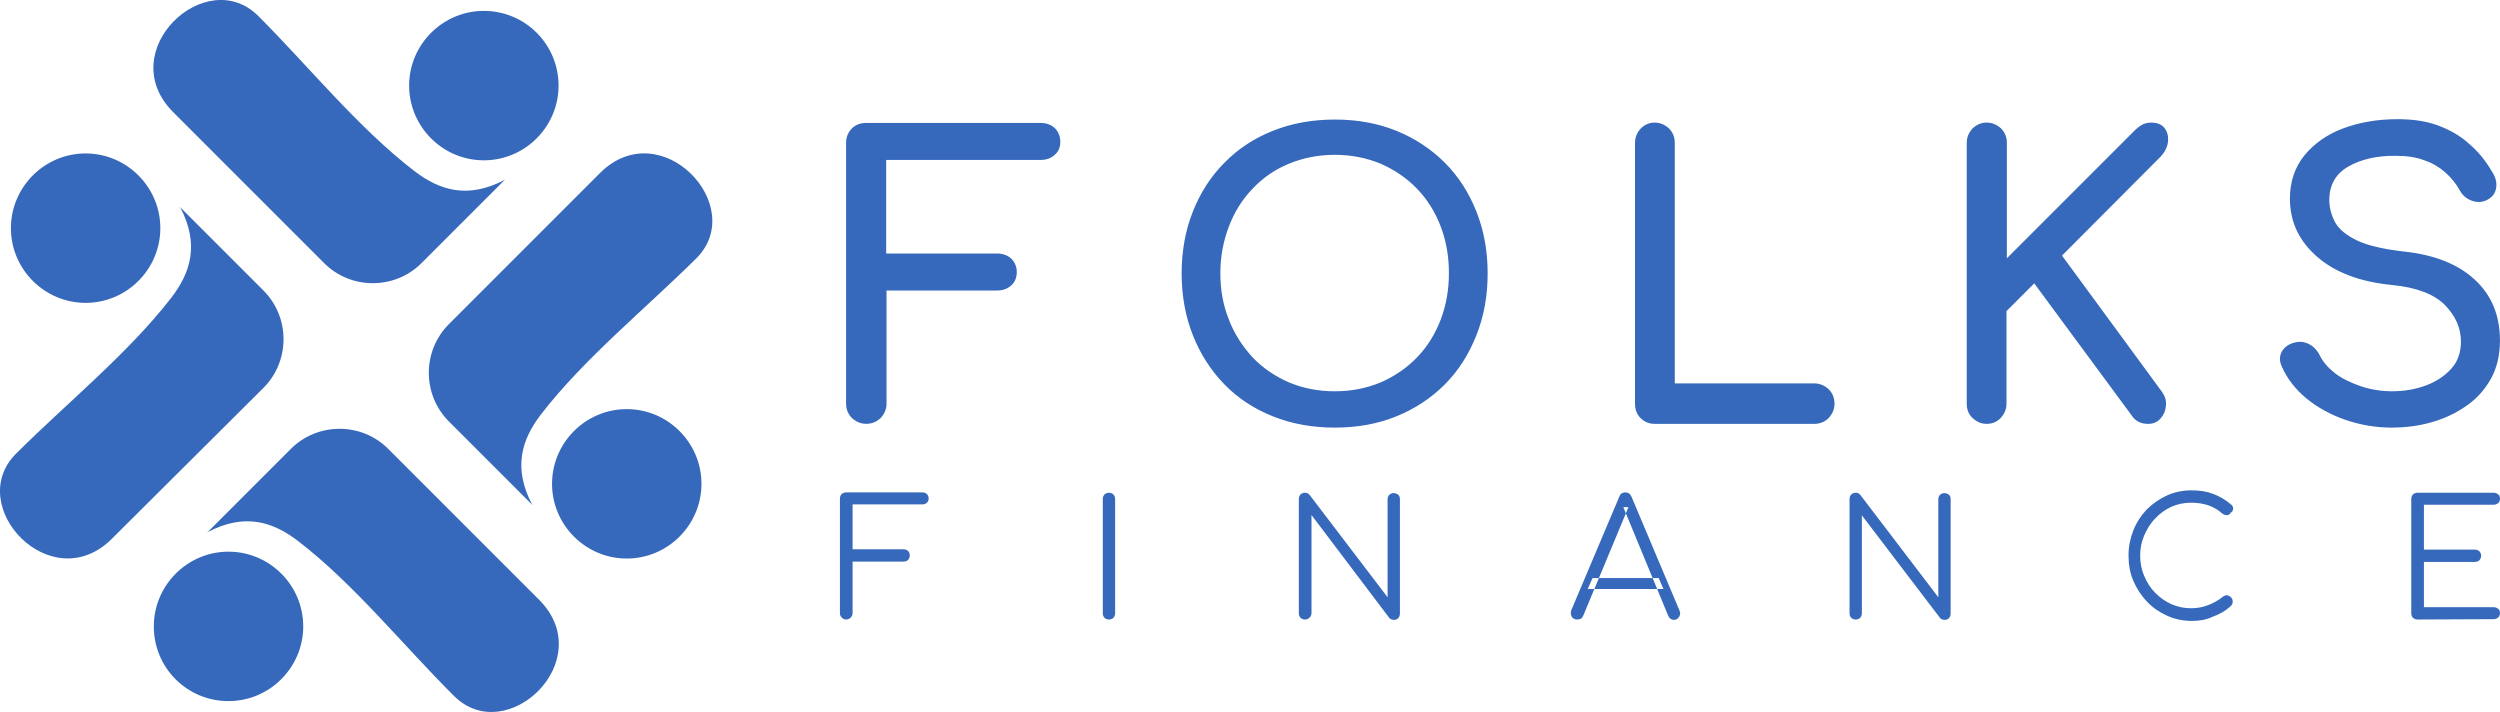
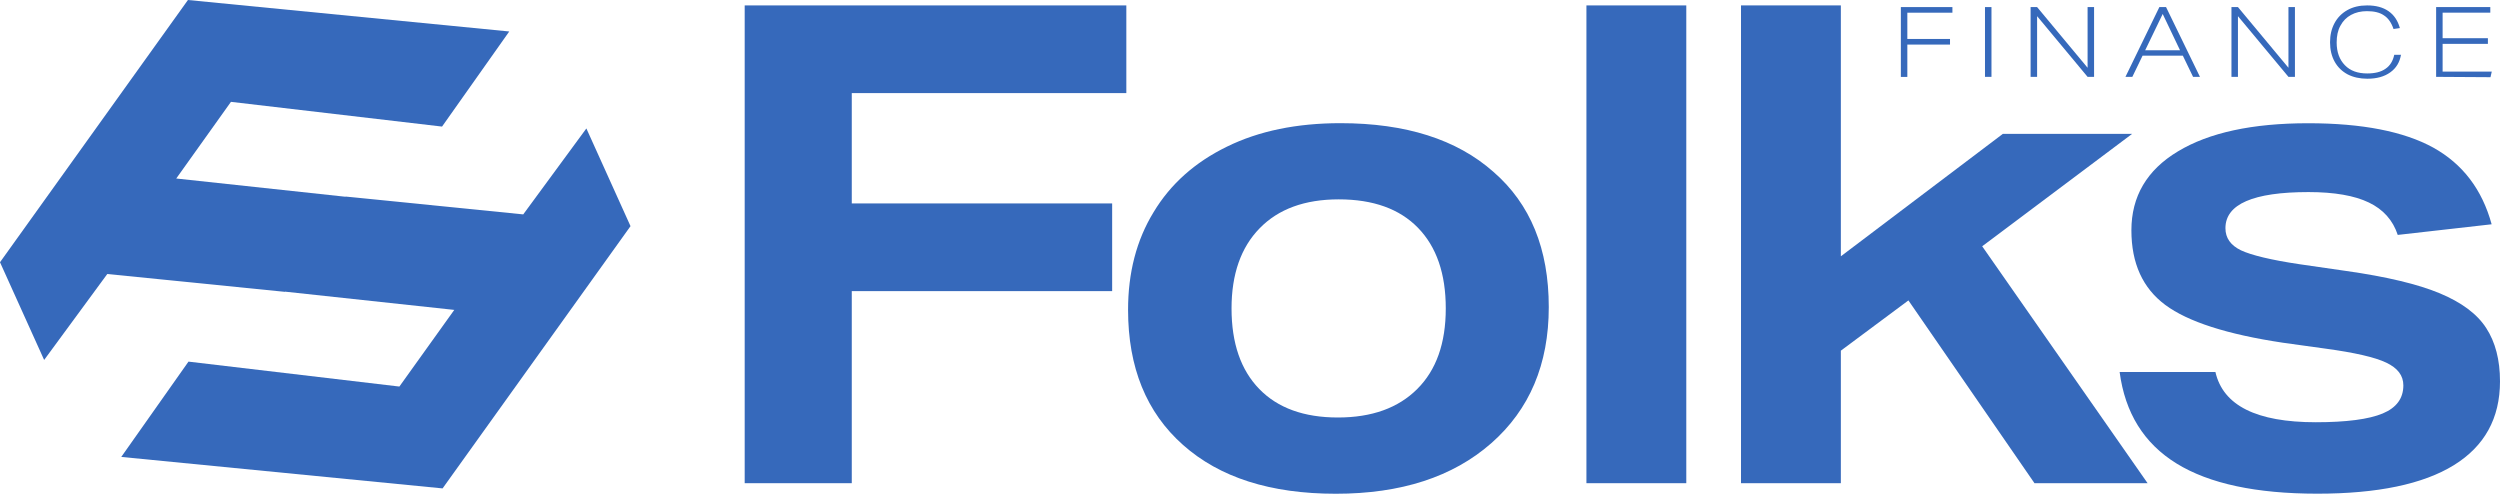
- <svg xmlns="http://www.w3.org/2000/svg" viewBox="24.88 109.27 1448.23 412.45">
-   <g fill="#3669bb" fill-rule="evenodd">
-     <path d="M305.17 115.58c-23.82 0-43.28 19.46-43.28 43.28s19.46 43.28 43.28 43.28 43.28-19.46 43.28-43.28-19.26-43.28-43.28-43.28Zm-130.63 2.98c28.79 28.79 57.97 64.92 90.33 89.74 14.49 11.12 30.77 16.48 52.41 5.16.2.2.2-1.59 0 0l-48.24 48.24c-15.49 15.49-40.9 15.49-56.38 0l-87.55-87.55c-34.94-35.14 19.06-85.96 49.43-55.59Zm-17.28 396.85c23.82 0 43.28-19.46 43.28-43.28s-19.46-43.28-43.28-43.28-43.28 19.46-43.28 43.28c0 24.02 19.26 43.28 43.28 43.28Zm130.63-2.98c-28.99-28.79-57.97-64.92-90.33-89.74-14.49-11.12-30.77-16.48-52.41-5.16-.2-.2-.2 1.59 0 0l48.24-48.24c15.49-15.49 40.9-15.49 56.38 0l87.55 87.55c34.74 35.14-19.06 85.96-49.43 55.59Zm143.34-122.88c0-23.82-19.46-43.28-43.28-43.28s-43.28 19.46-43.28 43.28 19.46 43.28 43.28 43.28 43.28-19.46 43.28-43.28Zm-2.98-130.63c-28.99 28.79-64.92 57.97-89.93 90.33-11.12 14.49-16.48 30.77-5.16 52.41-.2.2 1.59.2 0 0l-48.24-48.24c-15.49-15.49-15.49-40.9 0-56.38l87.55-87.55c35.14-34.94 86.16 19.06 55.79 49.43ZM31.2 241.44c0 23.82 19.46 43.28 43.28 43.28s43.28-19.46 43.28-43.28-19.46-43.28-43.28-43.28-43.28 19.46-43.28 43.28Zm2.98 130.63c28.79-28.79 64.92-57.97 89.93-90.33 11.12-14.49 16.48-30.77 5.16-52.41.2-.2-1.59-.2 0 0l48.24 48.24c15.49 15.49 15.49 40.9 0 56.38L89.76 421.3c-35.14 35.14-85.96-18.86-55.59-49.24Z" class="cls-2" />
-     <path d="M526.73 354.8c-3.18 0-5.96-1.19-8.34-3.38-2.18-2.18-3.38-4.96-3.38-8.34V192c0-3.38 1.19-6.15 3.38-8.34s4.96-3.18 8.34-3.18h100.85c3.38 0 6.15.99 8.34 2.98 1.99 1.99 3.18 4.76 3.18 7.94s-.99 5.56-3.18 7.54-4.76 2.98-8.34 2.98h-89.34v54.2h64.13c3.38 0 6.15.99 8.34 2.98 1.99 1.99 3.18 4.57 3.18 7.74s-.99 5.76-3.18 7.74-4.76 2.98-8.34 2.98h-63.93v65.51c0 3.18-1.19 5.96-3.38 8.34-2.38 2.18-4.96 3.38-8.34 3.38Zm271.39-18.86c9.73 0 18.46-1.79 26.6-5.16 8.14-3.57 15.09-8.34 21.04-14.49 5.96-6.15 10.52-13.5 13.7-21.84 3.18-8.34 4.76-17.27 4.76-27s-1.59-18.66-4.76-27c-3.18-8.34-7.74-15.68-13.7-21.84s-12.9-10.92-21.04-14.49c-8.14-3.38-17.07-5.16-26.6-5.16s-18.46 1.79-26.6 5.16-15.09 8.14-21.04 14.49c-5.96 6.15-10.52 13.5-13.7 21.84s-4.96 17.27-4.96 27 1.59 18.66 4.96 27c3.18 8.34 7.94 15.49 13.7 21.84 5.96 6.15 12.9 10.92 21.04 14.49 8.14 3.38 16.88 5.16 26.6 5.16Zm0 21.04c-13.1 0-25.01-2.18-35.93-6.55-10.92-4.37-20.25-10.52-27.99-18.46s-13.9-17.47-18.26-28.39-6.55-23.03-6.55-35.93 2.18-25.01 6.55-35.93 10.32-20.25 18.26-28.19c7.74-7.94 17.07-14.1 27.99-18.46s22.83-6.55 35.93-6.55 25.01 2.18 35.74 6.55 20.05 10.52 27.99 18.46 13.9 17.27 18.26 28.19 6.55 22.83 6.55 35.93-2.18 25.01-6.55 35.93c-4.37 10.92-10.32 20.45-18.26 28.39s-17.27 14.1-27.99 18.46c-10.72 4.37-22.63 6.55-35.74 6.55Zm185.23-2.18c-3.18 0-5.96-1.19-8.14-3.38s-3.18-4.96-3.18-8.34V192c0-3.18 1.19-5.96 3.38-8.34 2.18-2.18 4.96-3.38 7.94-3.38 3.18 0 5.96 1.19 8.34 3.38 2.18 2.18 3.38 4.96 3.38 8.34v139.37h80.8c3.18 0 5.96 1.19 8.34 3.38 2.18 2.18 3.38 4.96 3.38 8.34 0 3.18-1.19 5.96-3.38 8.34-2.18 2.18-4.96 3.38-8.34 3.38h-92.51Zm192.37 0c-3.18 0-5.76-1.19-8.14-3.38s-3.38-4.96-3.38-8.34V192c0-3.18 1.19-5.96 3.38-8.34 2.38-2.18 4.96-3.38 8.14-3.38s5.96 1.19 8.34 3.38c2.18 2.18 3.38 4.96 3.38 8.34v66.9l73.85-73.85c1.79-1.79 3.38-2.98 4.96-3.77 1.39-.6 2.98-.99 4.76-.99 3.77 0 6.35 1.19 7.94 3.38s2.18 4.96 1.79 7.94-1.79 5.76-4.17 8.34l-57.18 57.38 57.97 79.01c1.79 2.58 2.58 5.16 2.18 8.14-.2 2.98-1.39 5.36-3.18 7.35s-4.17 2.98-7.15 2.98c-4.17 0-7.35-1.59-9.53-4.96l-56.38-76.43-16.08 16.08v53.6c0 3.18-1.19 5.96-3.38 8.34-2.18 2.18-4.76 3.37-8.14 3.37Zm234.86 2.19c-9.53 0-18.66-1.59-27.2-4.57s-16.08-7.15-22.63-12.51c-6.35-5.36-11.12-11.51-14.1-18.46-1.39-3.18-1.39-5.96.2-8.74 1.59-2.58 4.17-4.37 7.94-5.16 2.58-.6 5.36-.2 7.94 1.19s4.57 3.57 5.96 6.35c1.79 3.77 4.76 7.15 8.74 10.32 4.17 3.18 9.13 5.56 14.89 7.54s11.91 2.98 18.26 2.98c7.15 0 13.7-1.19 19.65-3.38s10.92-5.56 14.69-9.73 5.56-9.53 5.56-15.68c0-7.94-3.18-14.89-9.33-21.24-6.15-6.15-16.28-10.13-30.38-11.51-18.46-1.79-32.96-7.15-43.48-16.28-10.52-9.13-15.88-20.25-15.88-33.75 0-9.73 2.78-18.07 8.34-25.01 5.56-6.75 12.9-12.11 22.43-15.68s20.05-5.36 31.57-5.36c9.13 0 17.07 1.19 23.82 3.77s12.71 5.96 17.67 10.52c5.16 4.37 9.53 9.73 13.1 15.88 2.18 3.18 2.98 6.35 2.58 9.33s-1.79 5.16-4.37 6.75c-2.78 1.79-5.96 2.18-9.13 1.19s-5.76-2.98-7.35-5.76c-2.38-4.37-5.36-7.94-8.74-10.92s-7.35-5.36-12.11-6.95c-4.57-1.79-10.13-2.58-16.28-2.58-10.92-.2-20.25 1.99-27.6 6.15-7.35 4.17-11.12 10.72-11.12 19.46 0 4.37 1.19 8.74 3.37 12.9 2.38 4.17 6.55 7.54 12.71 10.52s15.09 4.96 26.6 6.35c17.67 1.79 31.57 7.15 41.29 16.08 9.93 8.93 14.89 20.85 14.89 35.54 0 8.54-1.79 15.88-5.16 22.04-3.57 6.35-8.14 11.51-14.1 15.68-5.96 4.17-12.51 7.35-20.05 9.53-7.54 2.18-15.29 3.18-23.23 3.18ZM515.01 468.16c-.99 0-1.79-.4-2.58-1.19s-.99-1.59-.99-2.58v-66.31c0-.99.4-1.99.99-2.58s1.59-.99 2.58-.99h44.27c.99 0 1.99.4 2.58.99s.99 1.59.99 2.58-.4 1.79-.99 2.38c-.6.6-1.59.99-2.58.99h-40.5v26.01h29.58c.99 0 1.99.4 2.58.99s.99 1.59.99 2.58-.4 1.79-.99 2.58c-.6.6-1.59.99-2.58.99h-29.58v29.78c0 .99-.4 1.79-.99 2.58-.79.79-1.79 1.19-2.78 1.19Zm152.28 0c-.99 0-1.99-.4-2.58-.99s-.99-1.59-.99-2.58v-66.31c0-.99.4-1.99.99-2.58s1.59-.99 2.58-.99 1.99.4 2.58.99.99 1.59.99 2.58v66.31c0 .99-.4 1.99-.99 2.58s-1.59.99-2.58.99Zm113.56 0c-.99 0-1.99-.4-2.58-.99s-.99-1.59-.99-2.58v-66.31c0-.99.4-1.99.99-2.58s1.59-.99 2.58-.99c1.19 0 1.99.4 2.78 1.39l45.07 59.16v-56.78c0-.99.4-1.99.99-2.58s1.59-.99 2.58-.99 1.79.4 2.58.99.99 1.59.99 2.58v66.31c0 .99-.4 1.99-.99 2.58-.79.79-1.59.99-2.58.99-.6 0-.99-.2-1.59-.4s-.99-.6-1.19-.99l-44.87-59.36v56.78c0 .99-.4 1.99-.99 2.58-.79.79-1.79 1.19-2.78 1.19Zm163.78-17.67 2.78-6.35h38.32l2.78 6.35h-43.87Zm-6.15 17.67c-1.39 0-2.58-.6-3.18-1.79-.6-1.19-.6-2.38-.2-3.57l27.79-65.71c.6-1.79 1.79-2.58 3.57-2.58 1.59 0 2.78.79 3.57 2.58L997.82 463c.6 1.19.4 2.38-.2 3.57-.79 1.19-1.79 1.79-2.98 1.79-.79 0-1.39-.2-1.99-.6-.6-.4-.99-.99-1.39-1.79l-26.01-62.93h2.98l-26.21 62.93c-.4.79-.79 1.39-1.39 1.79-.79.2-1.39.4-2.18.4Zm161.4 0c-.99 0-1.99-.4-2.58-.99s-.99-1.59-.99-2.58v-66.31c0-.99.4-1.99.99-2.58s1.59-.99 2.58-.99c1.19 0 1.99.4 2.78 1.39l45.07 59.16v-56.78c0-.99.4-1.99.99-2.58s1.59-.99 2.58-.99 1.79.4 2.58.99.99 1.59.99 2.58v66.31c0 .99-.4 1.99-.99 2.58-.79.79-1.59.99-2.58.99-.6 0-.99-.2-1.59-.4s-.99-.6-1.19-.99l-45.07-59.16v56.78c0 .99-.4 1.99-.99 2.58s-1.59.99-2.58.99Zm194.76.8c-5.16 0-9.93-.99-14.29-2.98s-8.34-4.57-11.71-8.14c-3.38-3.57-5.96-7.54-7.94-12.11-1.99-4.57-2.78-9.53-2.78-14.69s.99-9.93 2.78-14.49 4.37-8.54 7.74-12.11c3.38-3.38 7.35-6.15 11.71-8.14 4.37-1.99 9.13-2.98 14.29-2.98 4.57 0 8.74.6 12.31 1.99 3.77 1.39 7.35 3.38 10.72 6.35.6.4.79.99.99 1.59s0 1.19-.2 1.79-.6.99-1.19 1.19c-.2.6-.4.79-.99 1.19-.4.2-.99.4-1.79.2-.6 0-1.39-.4-1.99-.79-2.38-2.18-5.16-3.77-7.94-4.76-2.98-.99-6.15-1.59-10.13-1.59-4.17 0-7.94.79-11.51 2.38-3.57 1.59-6.75 3.97-9.33 6.75-2.78 2.78-4.76 6.15-6.35 9.73-1.59 3.77-2.38 7.54-2.38 11.71s.79 8.34 2.38 11.91c1.59 3.77 3.57 6.95 6.35 9.73s5.76 4.96 9.33 6.55c3.57 1.59 7.35 2.38 11.51 2.38 3.38 0 6.75-.6 9.73-1.79 3.18-1.19 5.96-2.78 8.74-4.96.79-.6 1.59-.79 2.38-.79.79.2 1.59.6 2.18 1.19s.99 1.39.99 2.38c0 .6 0 .99-.2 1.39s-.4.79-.79 1.19c-3.18 2.98-6.75 4.96-10.72 6.35-3.57 1.79-7.74 2.38-11.91 2.38Zm130.63-.8c-.99 0-1.99-.4-2.58-.99s-.99-1.59-.99-2.58v-66.31c0-.99.4-1.99.99-2.58s1.59-.99 2.58-.99h44.27c.99 0 1.79.4 2.58.99s.99 1.59.99 2.58-.4 1.79-.99 2.38c-.79.6-1.59.99-2.58.99h-40.5v26.01h29.58c.99 0 1.99.4 2.58.99s.99 1.59.99 2.58-.4 1.79-.99 2.58c-.6.6-1.59.99-2.58.99h-29.58v26.21h40.5c.99 0 1.79.4 2.58.99s.99 1.59.99 2.38c0 .99-.4 1.99-.99 2.58-.79.6-1.59.99-2.58.99l-44.27.2Z" class="cls-1" />
-   </g>
+ <svg xmlns="http://www.w3.org/2000/svg" fill="none" viewBox="0 0 2000 395">
+   <path d="M469.099 102.76L418.588 171.516L276.419 157.241V157.401L140.992 142.805L184.761 81.481L353.63 101.263L407.405 25.182L150.356 0L0 209.797L35.315 287.963L85.826 219.207L227.995 233.482V233.322L363.422 247.918L319.493 309.242L150.784 289.3L97.009 365.541L354.059 390.723L504.414 180.926L469.099 102.76Z" fill="#3669BB" />
+   <path d="M681.417 232.894V386.553H595.751V4.331H901.065V74.477H681.417V162.748H889.721V232.894H681.417Z" fill="#3669BB" />
+   <path d="M1239.02 245.672C1239.02 291.385 1223.66 327.687 1192.95 354.634C1162.23 381.58 1120.82 395 1068.65 395C1016.48 395 975.815 382.061 946.439 355.97C917.064 329.933 902.456 293.898 902.456 247.864C902.456 218.244 909.144 192.153 922.896 169.698C936.433 147.189 955.963 129.813 981.593 117.302C1007.06 104.792 1037.35 98.536 1072.34 98.536C1124.51 98.536 1165.34 111.475 1194.66 137.405C1224.41 163.175 1239.02 199.211 1239.02 245.672ZM1156.62 246.741C1156.62 218.886 1149.18 197.447 1134.41 182.262C1119.64 167.078 1098.51 159.486 1070.95 159.486C1043.82 159.486 1022.69 167.239 1007.76 182.583C992.723 197.928 985.232 219.367 985.232 246.741C985.232 274.597 992.67 296.036 1007.44 311.22C1022.21 326.404 1043.18 333.996 1070.31 333.996C1097.44 333.996 1118.57 326.404 1133.77 311.22C1149.02 296.036 1156.62 274.597 1156.62 246.741Z" fill="#3669BB" />
+   <path d="M1269.14 386.392V4.331H1349.03V386.553H1269.14V386.392Z" fill="#3669BB" />
+   <path d="M1627.48 386.392L1526.73 240.326L1472.68 280.531V386.553H1392.8V4.331H1472.68V205.039L1602.28 107.091H1705.71L1585.75 197.019L1718.07 386.553H1627.48V386.392Z" fill="#3669BB" />
+   <path d="M1918.19 187.93C1914.33 176.167 1906.58 167.506 1895.07 161.999C1883.62 156.492 1867.52 153.659 1846.81 153.659C1802.56 153.659 1780.35 163.336 1780.35 182.53C1780.35 190.443 1784.53 196.217 1792.71 200.227C1800.9 204.076 1816.68 207.979 1839.8 211.401L1876.77 216.747C1909.25 221.345 1934.29 227.334 1951.74 234.605C1969.18 241.876 1981.7 251.125 1988.98 262.46C1996.25 273.634 2000 287.909 2000 305.018C2000 334.638 1987.64 356.986 1963.03 372.17C1938.41 387.354 1901.92 394.947 1853.82 394.947C1804.97 394.947 1767.4 386.927 1741.29 370.834C1715.18 354.741 1700.04 330.361 1695.7 297.587H1772.33C1778.43 324.373 1805.13 337.792 1852.64 337.792C1877.2 337.792 1895.13 335.386 1906.15 330.788C1917.17 326.19 1922.68 318.705 1922.68 308.28C1922.68 300.367 1918.08 294.432 1908.98 290.102C1899.89 285.771 1883.67 282.082 1860.56 278.927L1826.26 274.169C1781.58 267.486 1750.28 257.327 1732.25 243.961C1714.22 230.541 1705.12 210.759 1705.12 184.241C1705.12 157.134 1717.48 136.015 1742.36 121.098C1767.24 106.075 1801.97 98.59 1846.54 98.59C1889.77 98.59 1923.11 105.166 1946.65 118.104C1970.2 131.203 1985.71 151.627 1993.31 179.429L1918.19 187.93Z" fill="#3669BB" />
+   <path d="M1525.87 35.608V61.538H1520.68V5.667H1561.93V10.158H1525.87V31.17H1560.01V35.661H1525.87V35.608Z" fill="#3669BB" />
+   <path d="M1587.99 61.485V5.667H1593.18V61.485H1587.99Z" fill="#3669BB" />
+   <path d="M1670.07 61.485L1629.68 12.938V61.485H1624.48V5.667H1629.68L1670.07 54.214V5.667H1675.26V61.485H1670.07Z" fill="#3669BB" />
+   <path d="M1754.45 61.485L1746.27 44.536H1714.06L1705.87 61.485H1700.36L1727.49 5.667H1732.84L1759.97 61.485H1754.45ZM1730.16 11.174L1716.14 40.206H1744.02L1730.16 11.174Z" fill="#3669BB" />
+   <path d="M1830.76 61.485L1790.36 12.938V61.485H1785.17V5.667H1790.36L1830.76 54.214V5.667H1835.95V61.485H1830.76Z" fill="#3669BB" />
+   <path d="M1920.86 43.467C1919.85 49.722 1917.01 54.481 1912.19 57.903C1907.43 61.325 1901.33 62.982 1893.84 62.982C1887.9 62.982 1882.66 61.806 1878.22 59.56C1873.72 57.154 1870.3 53.893 1867.78 49.455C1865.27 44.964 1864.04 39.778 1864.04 33.843C1864.04 28.016 1865.21 22.99 1867.62 18.499C1870.03 14.008 1873.45 10.586 1877.9 8.073C1882.39 5.56 1887.58 4.331 1893.68 4.331C1900.69 4.331 1906.36 5.828 1910.8 8.929C1915.3 12.03 1918.24 16.521 1919.9 22.455L1914.82 23.204C1913.16 18.285 1910.64 14.543 1907.22 12.35C1903.79 9.945 1899.19 8.929 1893.52 8.929C1888.76 8.929 1884.42 9.945 1880.84 11.923C1877.25 13.848 1874.42 16.681 1872.33 20.584C1870.24 24.327 1869.33 28.764 1869.33 34.004C1869.33 41.756 1871.58 47.691 1875.92 52.182C1880.25 56.673 1886.19 58.758 1893.79 58.758C1899.89 58.758 1904.81 57.582 1908.4 55.016C1912.14 52.503 1914.33 48.76 1915.4 43.841H1920.76V43.467H1920.86Z" fill="#3669BB" />
+   <path d="M1948.9 61.485V5.667H1992.24V10.158H1954.09V30.582H1990.32V35.073H1954.09V57.261H1993.42L1992.4 61.752L1948.9 61.485Z" fill="#3669BB" />
</svg>
